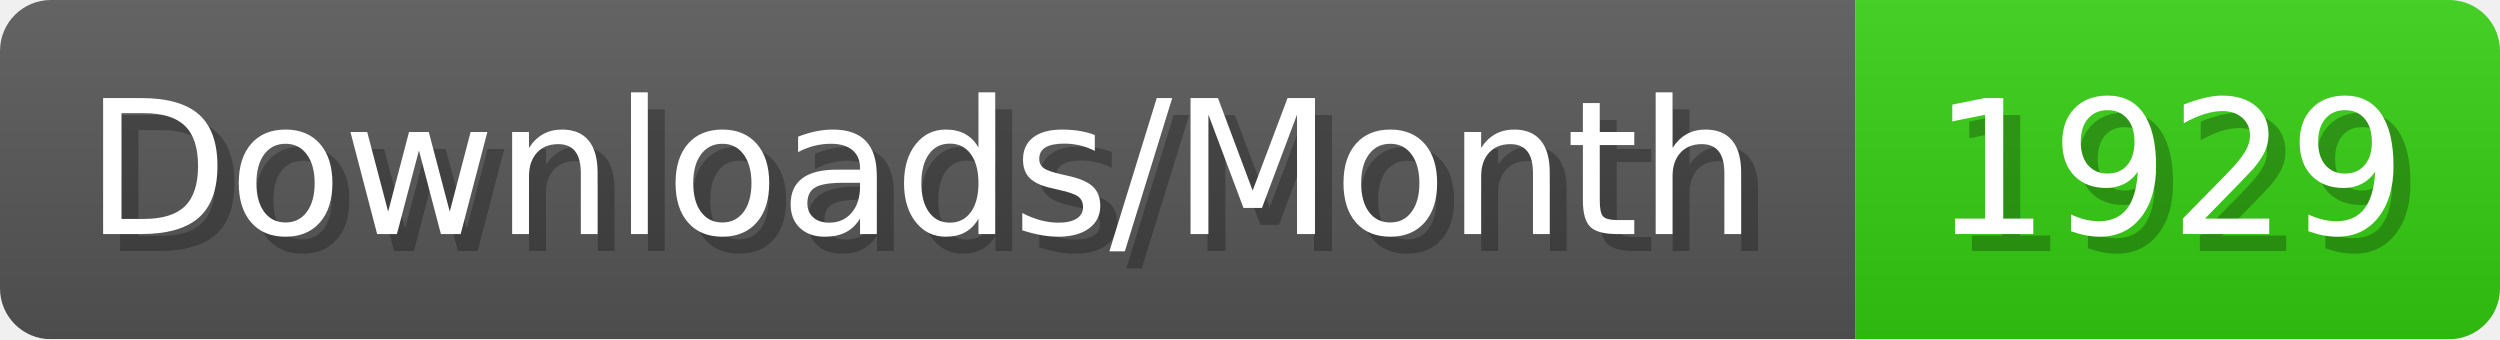
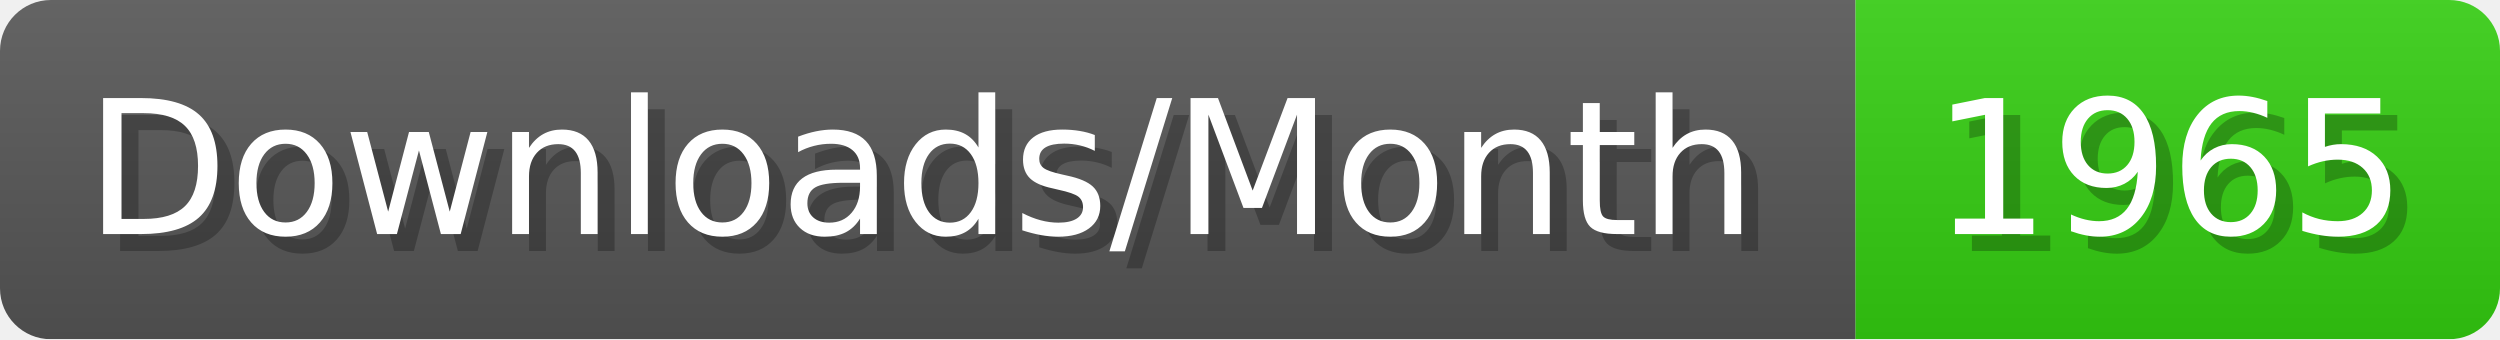
- <svg xmlns="http://www.w3.org/2000/svg" width="147.4" height="20" viewBox="0 0 1474 200" role="img" aria-label="Downloads/Month: 1929">
+ <svg xmlns="http://www.w3.org/2000/svg" width="147.4" height="20" viewBox="0 0 1474 200" role="img" aria-label="Downloads/Month: 1965">
  <linearGradient id="YlXUI" x2="0" y2="100%">
    <stop offset="0" stop-opacity=".1" stop-color="#EEE" />
    <stop offset="1" stop-opacity=".1" />
  </linearGradient>
  <mask id="JHhop">
    <rect width="1474" height="200" rx="30" fill="#FFF" />
  </mask>
  <g mask="url(#JHhop)">
    <rect width="1094" height="200" fill="#555" />
    <rect width="380" height="200" fill="#3C1" x="1094" />
    <rect width="1474" height="200" fill="url(#YlXUI)" />
  </g>
  <g aria-hidden="true" fill="#fff" text-anchor="start" font-family="Verdana,DejaVu Sans,sans-serif" font-size="110">
    <text x="60" y="148" textLength="994" fill="#000" opacity="0.25">Downloads/Month</text>
    <text x="50" y="138" textLength="994">Downloads/Month</text>
-     <text x="1149" y="148" textLength="280" fill="#000" opacity="0.25">1929</text>
-     <text x="1139" y="138" textLength="280">1929</text>
+     <text x="1149" y="148" textLength="280" fill="#000" opacity="0.25">1965</text>
+     <text x="1139" y="138" textLength="280">1965</text>
  </g>
</svg>
